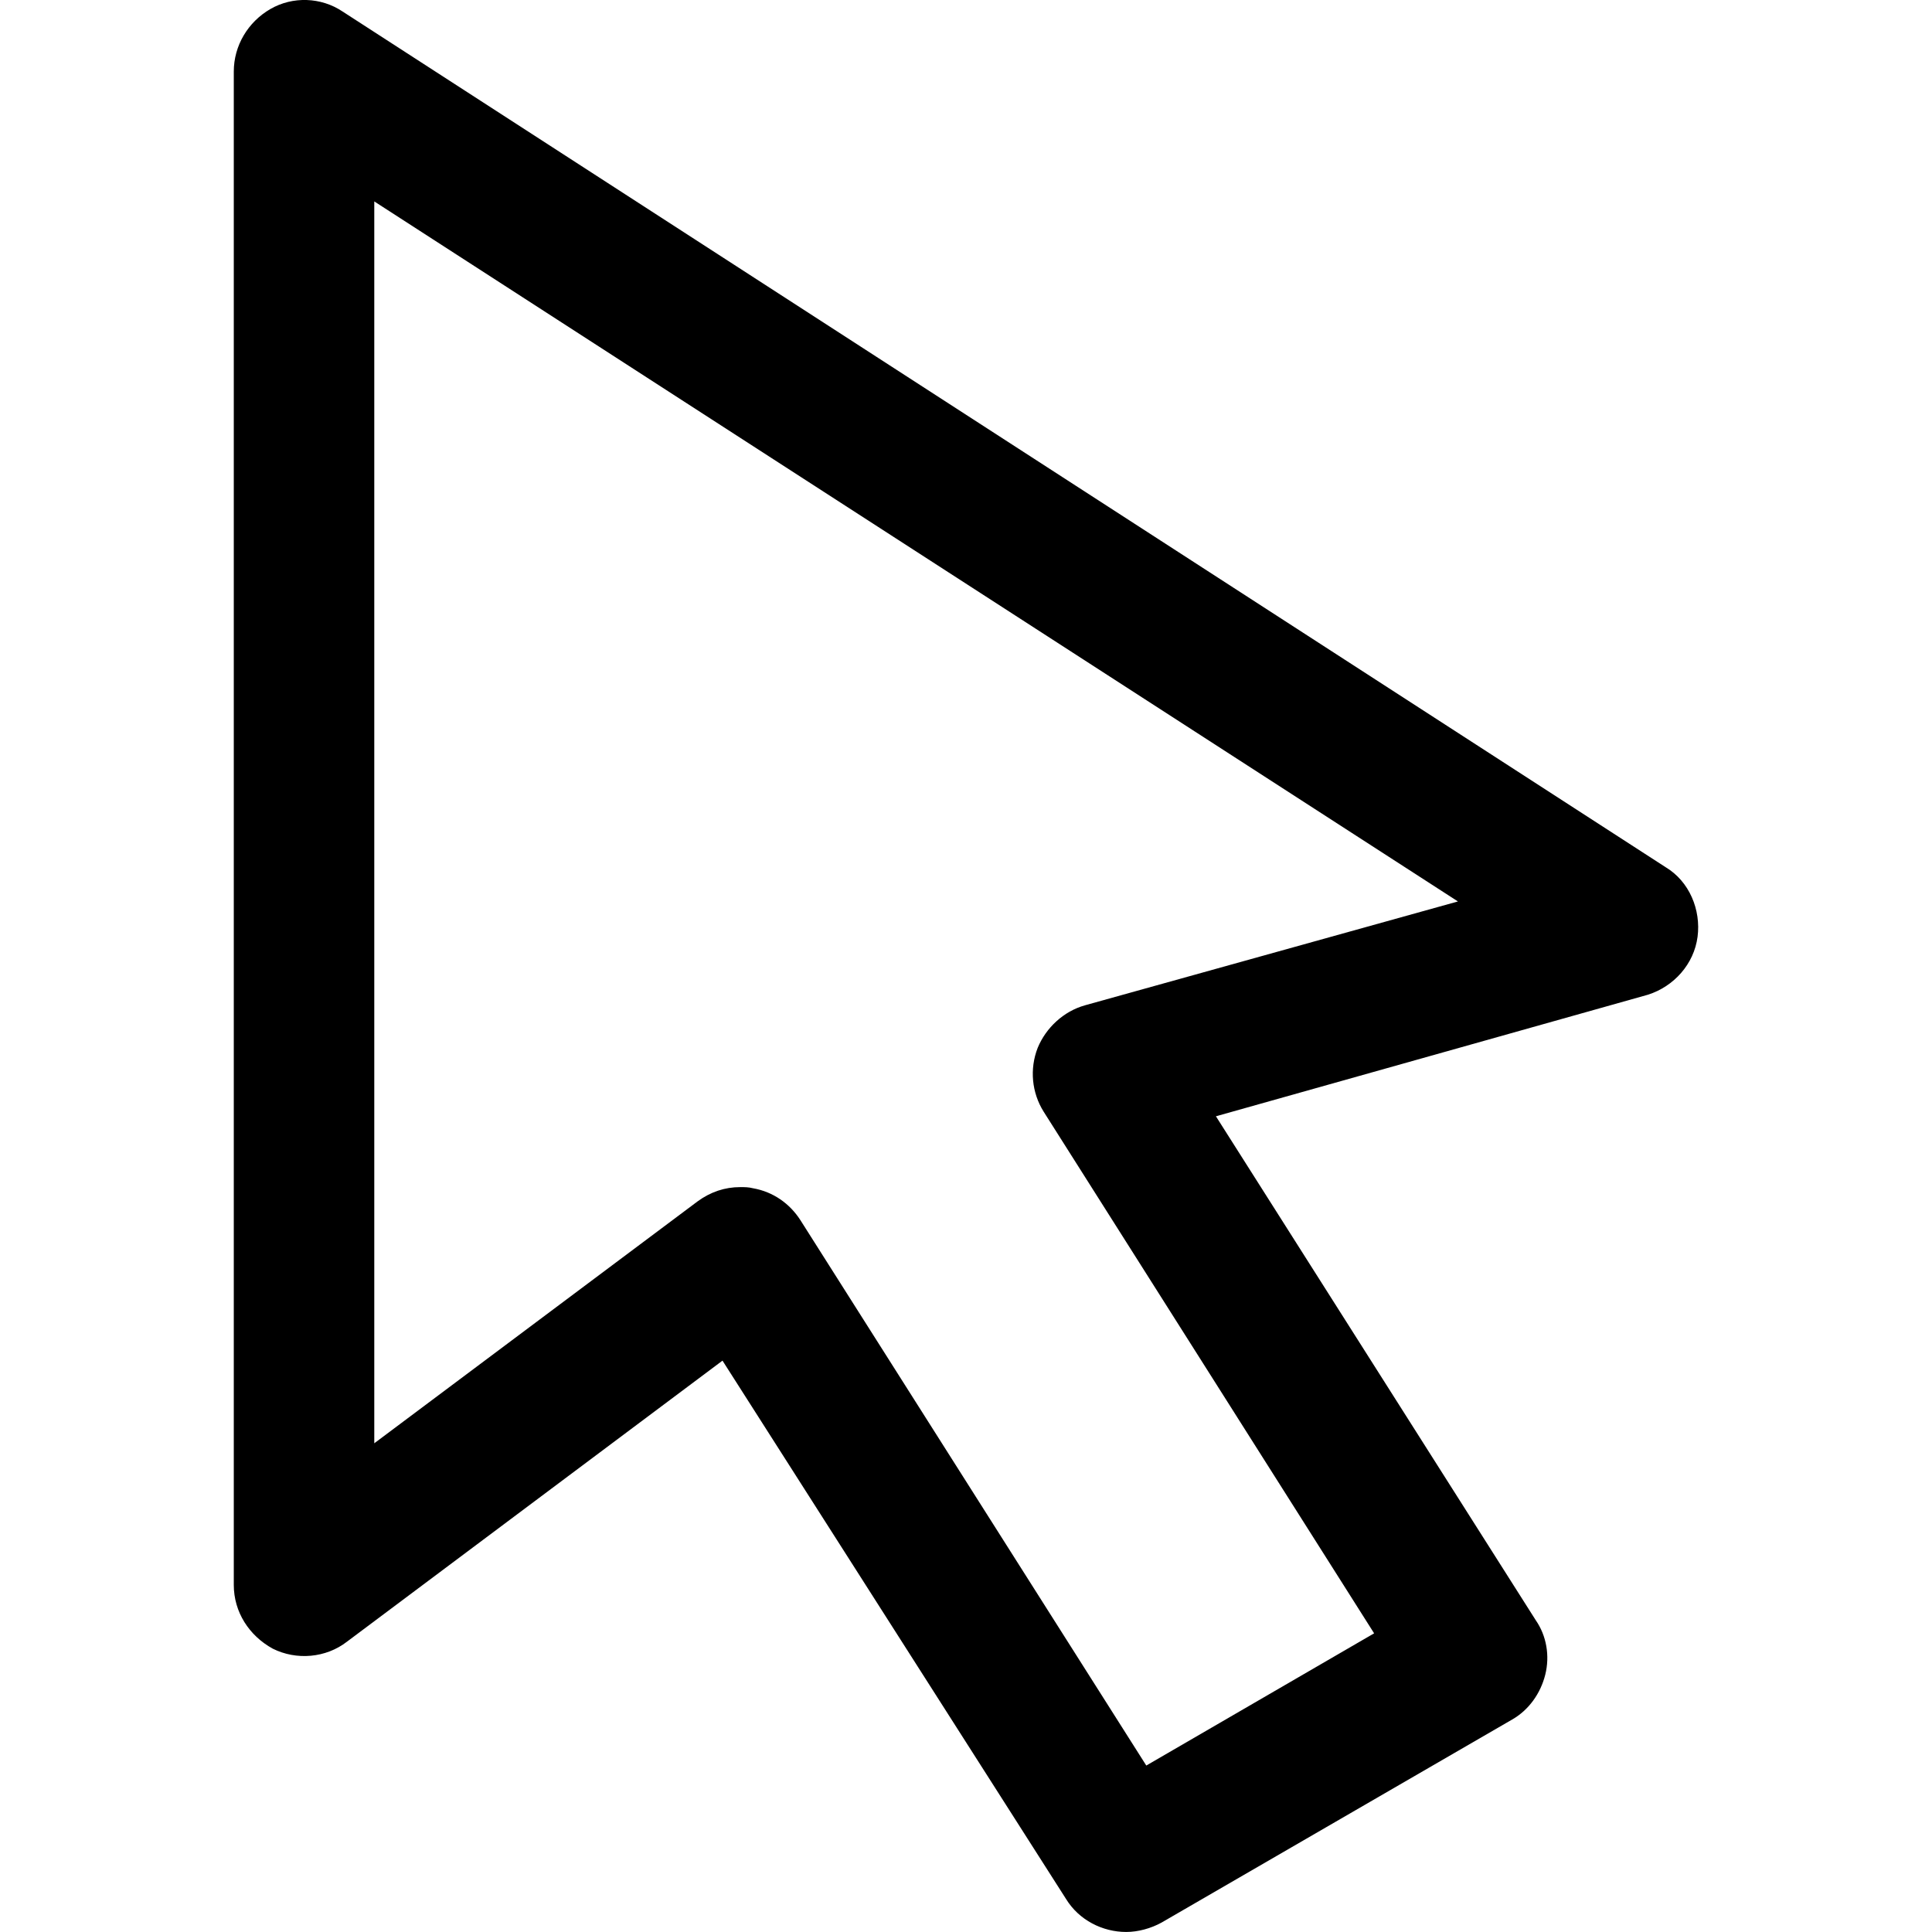
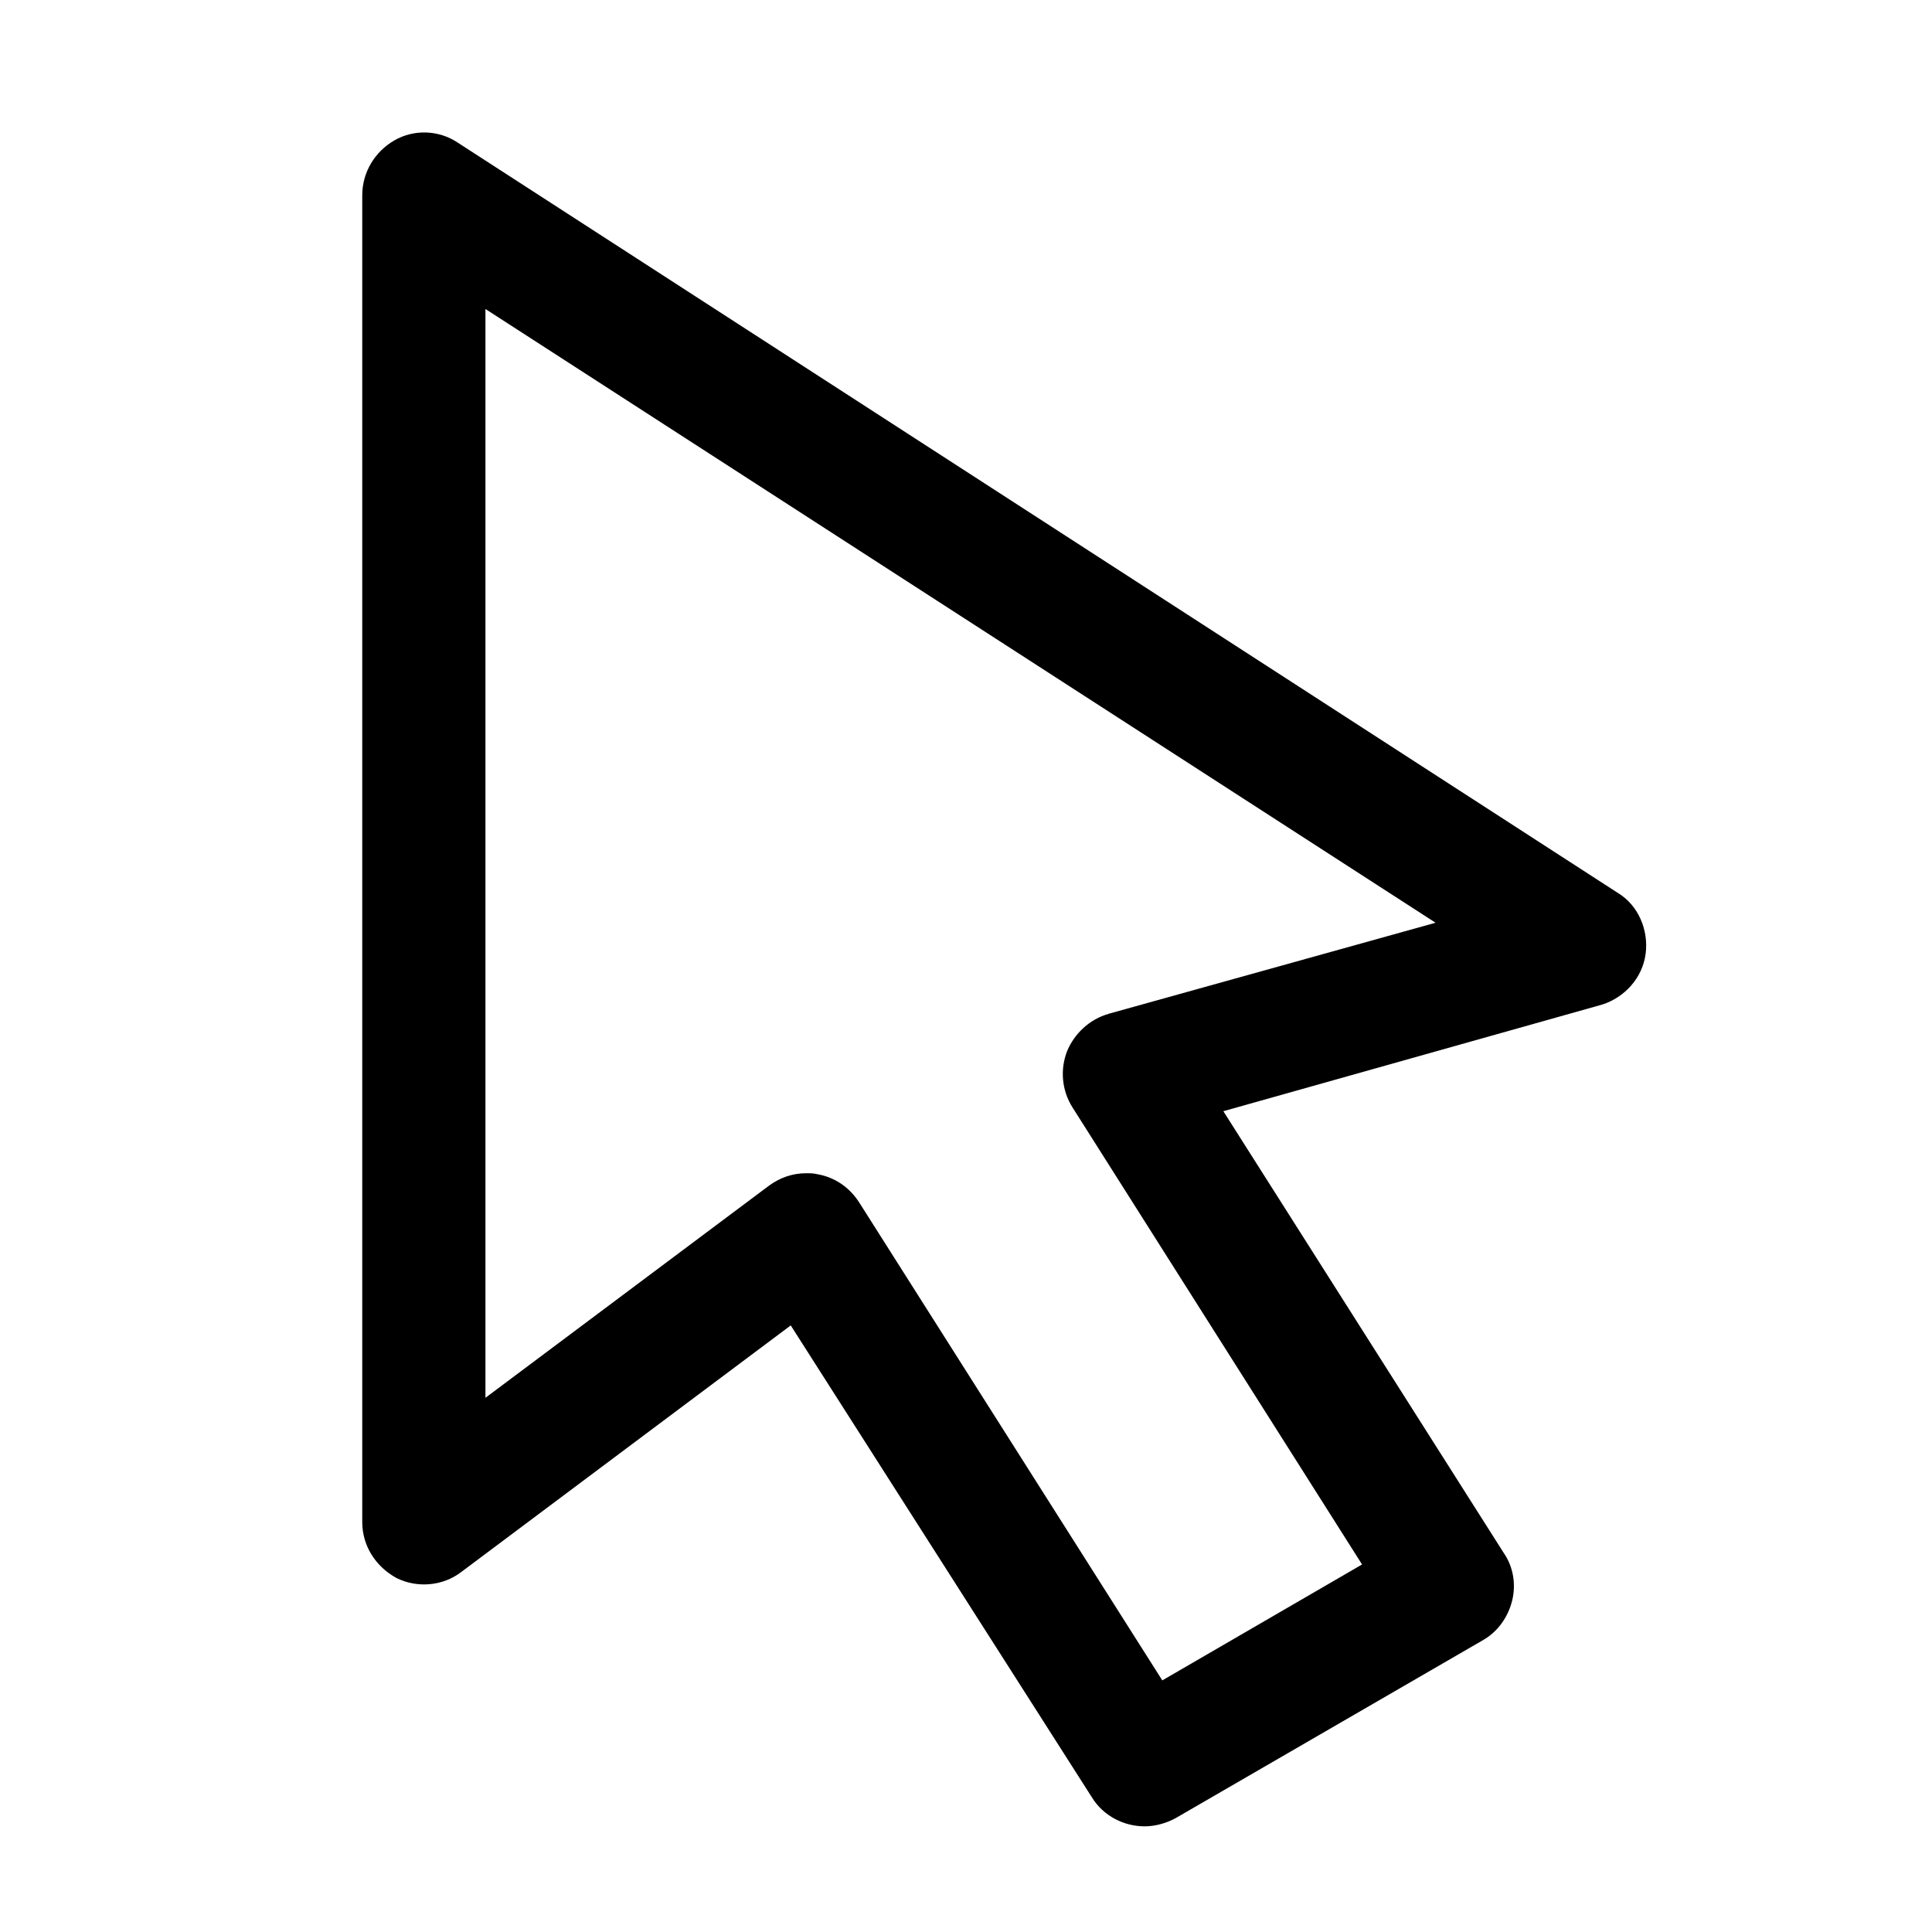
- <svg xmlns="http://www.w3.org/2000/svg" id="Capa_1" enable-background="new 0 0 463.721 463.721" version="1.1" viewBox="0 0 463.72 463.72" xml:space="preserve">
-   <path d="m407.45 224.87c0.85-6.517-1.983-13.317-7.65-16.717l-317.62-205.42c-5.1-3.4-11.9-3.683-17.283-0.567-5.383 3.117-8.783 8.783-8.783 15.017v363.23c0 6.517 3.683 12.183 9.35 15.3 5.667 2.833 12.75 2.267 17.85-1.7l90.1-67.433 82.45 129.2c3.117 5.1 8.783 7.933 14.45 7.933 2.833 0 5.95-0.85 8.5-2.267l84.15-48.733c3.967-2.267 6.8-6.233 7.933-10.767 1.133-4.533 0.283-9.35-2.267-13.033l-76.783-120.98 103.7-29.183c6.233-1.983 11.05-7.367 11.9-13.883zm-147.05 16.433c-5.1 1.417-9.35 5.383-11.333 10.2-1.983 5.1-1.417 10.767 1.417 15.3l79.333 125.23-54.683 31.733-83.017-130.9c-2.55-3.967-6.517-6.8-11.333-7.65-1.133-0.283-1.983-0.283-3.117-0.283-3.683 0-7.083 1.133-10.2 3.4l-77.633 58.083v-298.07l260.1 168.02-89.534 24.933z" />
+ <svg xmlns="http://www.w3.org/2000/svg" id="Capa_1" enable-background="new 0 0 463.721 463.721" version="1.1" viewBox="0 0 64 64" xml:space="preserve" width="64" height="64">
+   <defs id="defs4351" />
+   <path d="M 54.514,31.599 C 54.616,30.81 54.274,29.988 53.588,29.576 L 15.154,4.719 C 14.537,4.308 13.714,4.274 13.063,4.651 12.411,5.028 12,5.713 12,6.468 l 0,43.953 c 0,0.789 0.446,1.474 1.131,1.851 0.686,0.343 1.543,0.274 2.16,-0.206 l 10.903,-8.16 9.977,15.634 C 36.548,60.157 37.234,60.5 37.919,60.5 c 0.343,0 0.72,-0.103 1.029,-0.274 l 10.183,-5.897 c 0.48,-0.274 0.823,-0.754 0.96,-1.303 0.137,-0.549 0.034,-1.131 -0.274,-1.577 L 40.525,36.81 53.073,33.278 C 53.827,33.038 54.41,32.387 54.513,31.599 Z m -17.794,1.988 c -0.617,0.171 -1.131,0.651 -1.371,1.234 -0.24,0.617 -0.171,1.303 0.171,1.851 l 9.6,15.153 -6.617,3.84 -10.046,-15.84 c -0.309,-0.48 -0.789,-0.823 -1.371,-0.926 -0.137,-0.034 -0.24,-0.034 -0.377,-0.034 -0.446,0 -0.857,0.137 -1.234,0.411 l -9.394,7.028 0,-36.068 31.474,20.331 -10.834,3.017 z" id="path4347" style="fill:#000000;fill-opacity:1" />
</svg>
